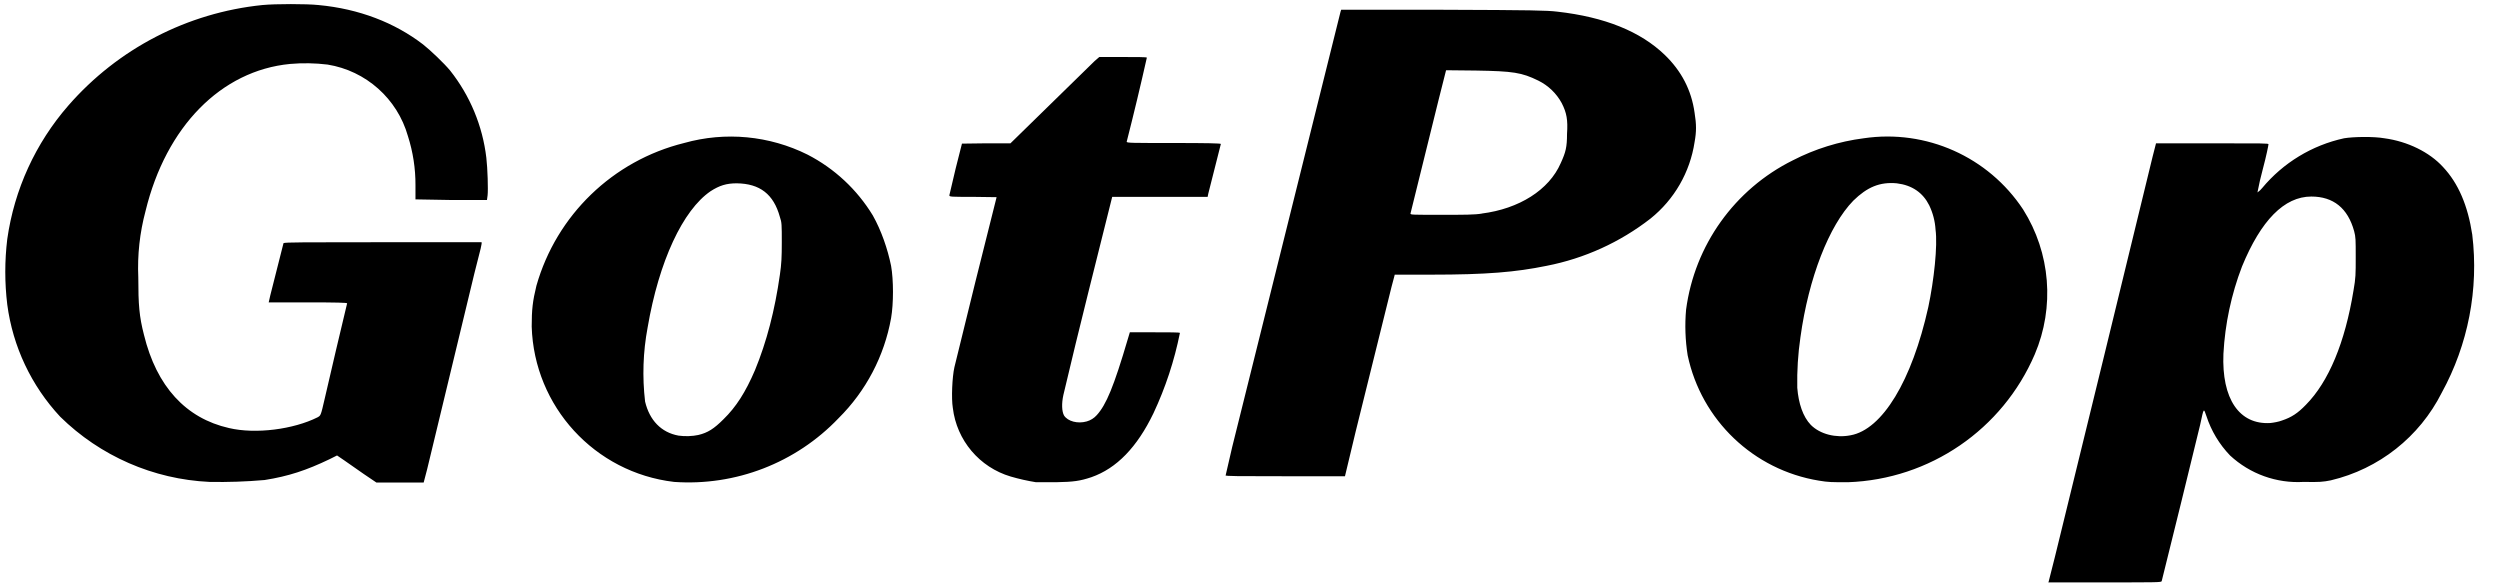
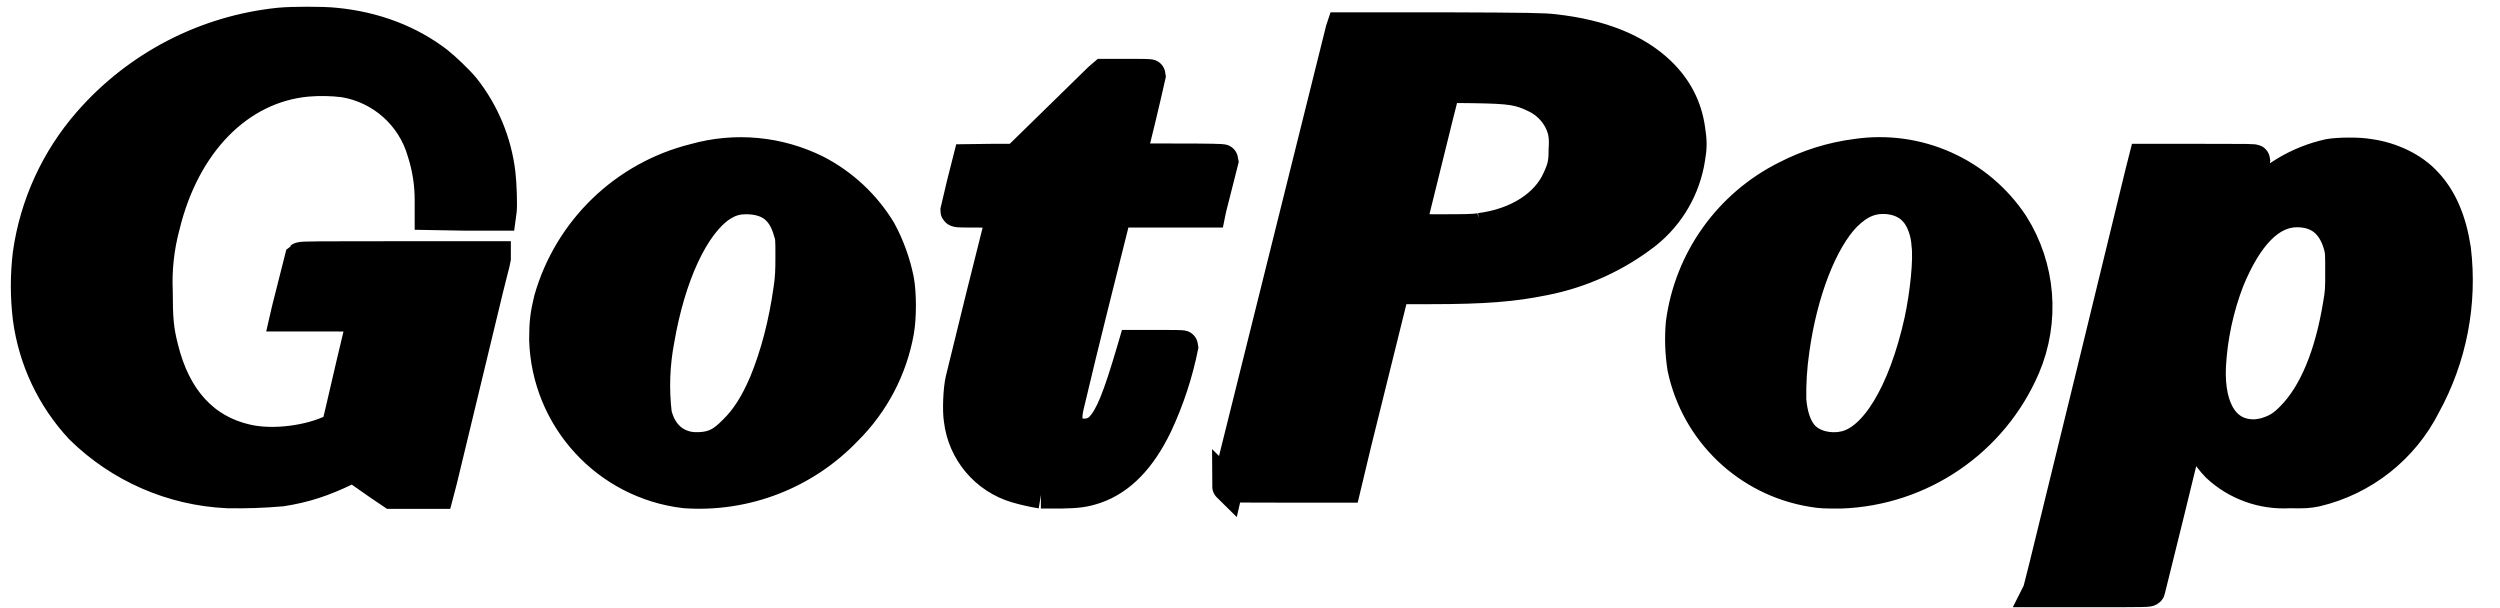
- <svg xmlns="http://www.w3.org/2000/svg" width="300" height="70" viewBox="0 0 79.37 18.52">
-   <path d="M65.04 18.47l.2-.79a5365.7 5365.7 0 0 0 3.1-12.7l.11-.43h1.79c1.64 0 1.78 0 1.78.03s-.07.38-.18.79a9.87 9.87 0 0 0-.17.74.7.7 0 0 0 .15-.14 4.68 4.68 0 0 1 2.6-1.58c.3-.05.94-.06 1.28 0 .74.1 1.43.44 1.86.91.49.52.79 1.23.93 2.15a8.35 8.35 0 0 1-.97 5.02A5.31 5.31 0 0 1 74 15.25c-.25.05-.36.06-.86.05a3.16 3.16 0 0 1-2.34-.84 3.26 3.26 0 0 1-.75-1.25c-.09-.26-.08-.28-.2.28a855.24 855.24 0 0 1-1.22 4.96c-.01.04-.12.04-1.8.04h-1.8zm7.41-5.12c.3-.1.5-.23.76-.5.72-.73 1.24-1.97 1.51-3.63.07-.4.07-.5.07-1.06s0-.63-.05-.82c-.2-.73-.66-1.1-1.36-1.1-.86 0-1.6.76-2.2 2.22a9.1 9.1 0 0 0-.59 2.77c-.06 1.43.5 2.26 1.49 2.2.1-.01.27-.04.37-.08zM6.65 15.3a7.24 7.24 0 0 1-4.74-2.07A6.46 6.46 0 0 1 .23 9.67a8.64 8.64 0 0 1 0-2.08 8.2 8.2 0 0 1 1.94-4.24A9.45 9.45 0 0 1 8.33.16c.42-.04 1.4-.04 1.78 0 1.29.12 2.42.56 3.32 1.25.23.18.67.6.86.83a5.49 5.49 0 0 1 1.15 2.77c.04.34.06 1.01.04 1.19l-.02.15h-1.13l-1.14-.02v-.45a5.04 5.04 0 0 0-.24-1.56 3.18 3.18 0 0 0-2.55-2.27 5.73 5.73 0 0 0-1.19-.02c-2.19.21-3.94 1.99-4.59 4.67a6.96 6.96 0 0 0-.23 2.11c0 .86.03 1.24.18 1.82.4 1.64 1.33 2.65 2.7 2.96.85.2 2.05.04 2.81-.34.1-.06.1-.03.23-.6a315.45 315.45 0 0 1 .71-3.02c0-.02-.33-.03-1.25-.03H8.53l.05-.22A1092.83 1092.83 0 0 0 9 7.72c.03-.03.69-.03 3.16-.03h3.13v.05l-.03.15-.2.79a2404.8 2404.8 0 0 1-1.5 6.22l-.11.42h-1.5l-.4-.27-.63-.44-.22-.15-.24.12c-.73.35-1.3.54-2.06.66a16.56 16.56 0 0 1-1.75.06zm14.75 0a5.12 5.12 0 0 1-4.52-4.93c0-.54.03-.81.15-1.3a6.5 6.5 0 0 1 4.69-4.53 5.47 5.47 0 0 1 3.92.37 5.23 5.23 0 0 1 2.07 1.93c.27.48.47 1.06.58 1.6.08.45.08 1.2 0 1.66a5.95 5.95 0 0 1-1.67 3.18 6.58 6.58 0 0 1-5.22 2.02zm.77-1.49c.3-.07.5-.2.8-.5.4-.39.7-.86 1-1.56.37-.9.63-1.9.79-3.03.05-.34.06-.56.06-1.03 0-.55 0-.63-.06-.8-.2-.73-.64-1.06-1.37-1.07-.33 0-.55.07-.83.25-.88.6-1.64 2.22-2 4.33a7.8 7.8 0 0 0-.08 2.35c.14.59.51.98 1.06 1.08.2.03.45.02.63-.02zm10.72 1.5a6.6 6.6 0 0 1-.8-.18 2.59 2.59 0 0 1-1.84-2.18c-.05-.3-.02-.98.05-1.29a589.15 589.15 0 0 1 1.34-5.4l-.75-.01c-.7 0-.75 0-.75-.05l.2-.85.2-.79.77-.01h.77l.9-.88a824.47 824.47 0 0 0 1.77-1.73l.15-.13h.76c.41 0 .75 0 .75.02a94.68 94.68 0 0 1-.64 2.67c0 .04.16.04 1.49.04 1.03 0 1.5.01 1.5.03l-.4 1.58-.02.1h-3.03l-.76 3.04a255.46 255.46 0 0 0-.79 3.25c-.06.27-.05.52.02.65.12.19.44.27.72.19a.67.67 0 0 0 .32-.2c.3-.33.54-.9.99-2.43l.06-.2h.79c.44 0 .8 0 .8.02a11.16 11.16 0 0 1-.84 2.55c-.52 1.08-1.17 1.75-1.97 2.03-.36.12-.56.15-1.13.16h-.64zm24.86-.05a5.1 5.1 0 0 1-4.17-3.98 5.91 5.91 0 0 1-.05-1.45 6.2 6.2 0 0 1 3.39-4.74 6.81 6.81 0 0 1 2.25-.7 5.16 5.16 0 0 1 5.06 2.26 4.97 4.97 0 0 1 .37 4.6 6.71 6.71 0 0 1-5.93 4.06c-.53 0-.62 0-.92-.05zm1-1.44c1.01-.18 1.95-1.73 2.47-4.07.18-.85.3-1.95.23-2.46a2.07 2.07 0 0 0-.2-.77c-.2-.4-.54-.64-1.03-.7-.54-.05-.94.12-1.38.55-.77.79-1.42 2.45-1.68 4.34a9.73 9.73 0 0 0-.1 1.6c.04.5.18.92.43 1.18.3.3.8.42 1.26.33zM38.91 15.1l.21-.91A51919.43 51919.43 0 0 1 42.56.37l.02-.06h3.24c2.84.01 3.29.02 3.62.06 1.51.17 2.64.63 3.41 1.37.53.51.85 1.12.95 1.84.06.37.06.6 0 .93a3.85 3.85 0 0 1-1.4 2.43 7.8 7.8 0 0 1-3.3 1.5c-.98.2-1.9.28-3.66.28h-1.16l-.02.08-.08.3a2741.84 2741.84 0 0 0-1.14 4.6l-.34 1.42h-1.9c-1.48 0-1.9 0-1.9-.03zm8.13-8.32c1.19-.15 2.14-.75 2.51-1.6.16-.35.2-.51.2-.93.03-.44-.01-.67-.17-.98a1.7 1.7 0 0 0-.74-.71c-.53-.26-.8-.3-1.98-.32l-.95-.01-.24.95-.89 3.6c0 .04.05.04.99.04.7 0 1.06 0 1.28-.04z" />
+ <svg xmlns="http://www.w3.org/2000/svg" width="301.344" height="73.189" viewBox="0 0 79.424 19.364">
+   <path class="logo-path" d="M64.852 18.85l.198-.782a5307.07 5307.07 0 0 0 3.066-12.561l.108-.426h1.77c1.623 0 1.761 0 1.761.03s-.069.376-.178.781a9.762 9.762 0 0 0-.168.732.692.692 0 0 0 .149-.138 4.629 4.629 0 0 1 2.571-1.563c.297-.05.93-.06 1.266 0 .732.1 1.415.435 1.84.9.485.515.781 1.217.92 2.127a8.259 8.259 0 0 1-.96 4.965 5.252 5.252 0 0 1-3.481 2.75c-.247.049-.356.059-.85.049a3.125 3.125 0 0 1-2.315-.83 3.224 3.224 0 0 1-.742-1.237c-.089-.257-.08-.277-.198.277a845.895 845.895 0 0 1-1.206 4.906c-.01.04-.12.04-1.78.04h-1.781zm7.329-5.065c.296-.099.494-.227.751-.494.713-.722 1.227-1.949 1.494-3.59.07-.396.07-.495.07-1.049 0-.554 0-.623-.05-.811-.198-.722-.653-1.088-1.345-1.088-.851 0-1.583.752-2.176 2.196a9 9 0 0 0-.584 2.74c-.06 1.414.495 2.235 1.474 2.175.099-.01.267-.04.366-.079zM7.1 15.714a7.16 7.16 0 0 1-4.688-2.047A6.39 6.39 0 0 1 .75 10.145a8.546 8.546 0 0 1 0-2.057 8.11 8.11 0 0 1 1.919-4.193A9.347 9.347 0 0 1 8.76.739c.416-.04 1.385-.04 1.76 0 1.277.12 2.394.554 3.285 1.237.227.178.662.593.85.82a5.43 5.43 0 0 1 1.138 2.74c.04.337.06 1 .04 1.177l-.02.149h-1.118l-1.128-.02v-.445a4.985 4.985 0 0 0-.237-1.543 3.145 3.145 0 0 0-2.522-2.245 5.667 5.667 0 0 0-1.177-.02c-2.166.208-3.897 1.968-4.54 4.619a6.884 6.884 0 0 0-.228 2.087c0 .85.03 1.226.178 1.8.396 1.622 1.316 2.621 2.671 2.928.84.197 2.028.04 2.78-.337.098-.059.098-.03.227-.593a312.003 312.003 0 0 1 .702-2.987c0-.02-.326-.03-1.236-.03H8.959l.05-.217a1080.889 1080.889 0 0 0 .415-1.642c.03-.03.683-.03 3.126-.03h3.095v.05l-.03.148-.197.781a2378.523 2378.523 0 0 1-1.484 6.152l-.109.416h-1.483l-.396-.267-.623-.436-.218-.148-.237.119c-.722.346-1.286.534-2.037.653a16.38 16.38 0 0 1-1.731.059zm14.589 0a5.064 5.064 0 0 1-4.471-4.876c0-.534.03-.801.148-1.286a6.429 6.429 0 0 1 4.64-4.48 5.41 5.41 0 0 1 3.876.365 5.173 5.173 0 0 1 2.048 1.91 5.62 5.62 0 0 1 .573 1.582c.08.445.08 1.187 0 1.642a5.885 5.885 0 0 1-1.651 3.145 6.508 6.508 0 0 1-5.163 1.998zm.761-1.474c.297-.069.495-.198.791-.494.396-.386.693-.85.99-1.543.365-.89.623-1.88.78-2.997.05-.336.06-.554.06-1.019 0-.544 0-.623-.06-.791-.197-.722-.632-1.049-1.354-1.058-.327 0-.544.069-.821.247-.87.593-1.622 2.196-1.978 4.282a7.715 7.715 0 0 0-.08 2.325c.14.583.505.97 1.05 1.068.197.03.444.02.622-.02zm10.603 1.484a6.528 6.528 0 0 1-.791-.178 2.562 2.562 0 0 1-1.82-2.156c-.05-.297-.02-.97.05-1.276a582.712 582.712 0 0 1 1.325-5.341l-.742-.01c-.692 0-.742 0-.742-.05l.198-.84.198-.782.761-.01h.762l.89-.87a815.461 815.461 0 0 0 1.75-1.711l.15-.129h.75c.406 0 .743 0 .743.02a93.645 93.645 0 0 1-.633 2.64c0 .04.158.04 1.473.04 1.019 0 1.484.01 1.484.03l-.396 1.563-.02.099h-2.996l-.752 3.007a252.669 252.669 0 0 0-.781 3.214c-.06.267-.05.514.02.643.118.188.434.267.711.188a.663.663 0 0 0 .317-.198c.297-.326.534-.89.98-2.403l.058-.198h.782c.435 0 .791 0 .791.02a11.038 11.038 0 0 1-.83 2.522c-.515 1.068-1.158 1.73-1.95 2.008-.355.118-.553.148-1.117.158h-.633zm24.588-.05a5.044 5.044 0 0 1-4.124-3.936 5.845 5.845 0 0 1-.05-1.434 6.132 6.132 0 0 1 3.353-4.688 6.736 6.736 0 0 1 2.226-.693 5.104 5.104 0 0 1 5.005 2.235 4.916 4.916 0 0 1 .366 4.55 6.637 6.637 0 0 1-5.866 4.016c-.524 0-.613 0-.91-.05zm.99-1.424c.998-.178 1.928-1.711 2.442-4.025.179-.841.297-1.93.228-2.434a2.047 2.047 0 0 0-.198-.761c-.198-.396-.534-.633-1.019-.692-.534-.05-.93.118-1.365.544-.761.78-1.404 2.423-1.661 4.292a9.624 9.624 0 0 0-.099 1.583c.04.494.178.91.425 1.167.297.296.792.415 1.246.326zm-19.624 1.266l.208-.9A51352.116 51352.116 0 0 1 42.617.947l.02-.06h3.205c2.809.01 3.254.02 3.58.06 1.494.168 2.611.623 3.373 1.355.524.505.84 1.108.94 1.82.059.366.059.593 0 .92a3.808 3.808 0 0 1-1.385 2.403 7.715 7.715 0 0 1-3.264 1.484c-.97.198-1.88.277-3.62.277h-1.147l-.02.079-.08.297a2711.88 2711.88 0 0 0-1.127 4.55l-.336 1.404h-1.88c-1.463 0-1.879 0-1.879-.03zm8.041-8.229c1.177-.148 2.117-.742 2.483-1.582.158-.347.198-.505.198-.92.03-.436-.01-.663-.168-.97a1.681 1.681 0 0 0-.732-.702c-.524-.257-.792-.297-1.959-.316l-.94-.01-.237.94-.88 3.56c0 .04.05.04.98.04.692 0 1.048 0 1.265-.04z" stroke="#000" stroke-width=".989" />
</svg>
